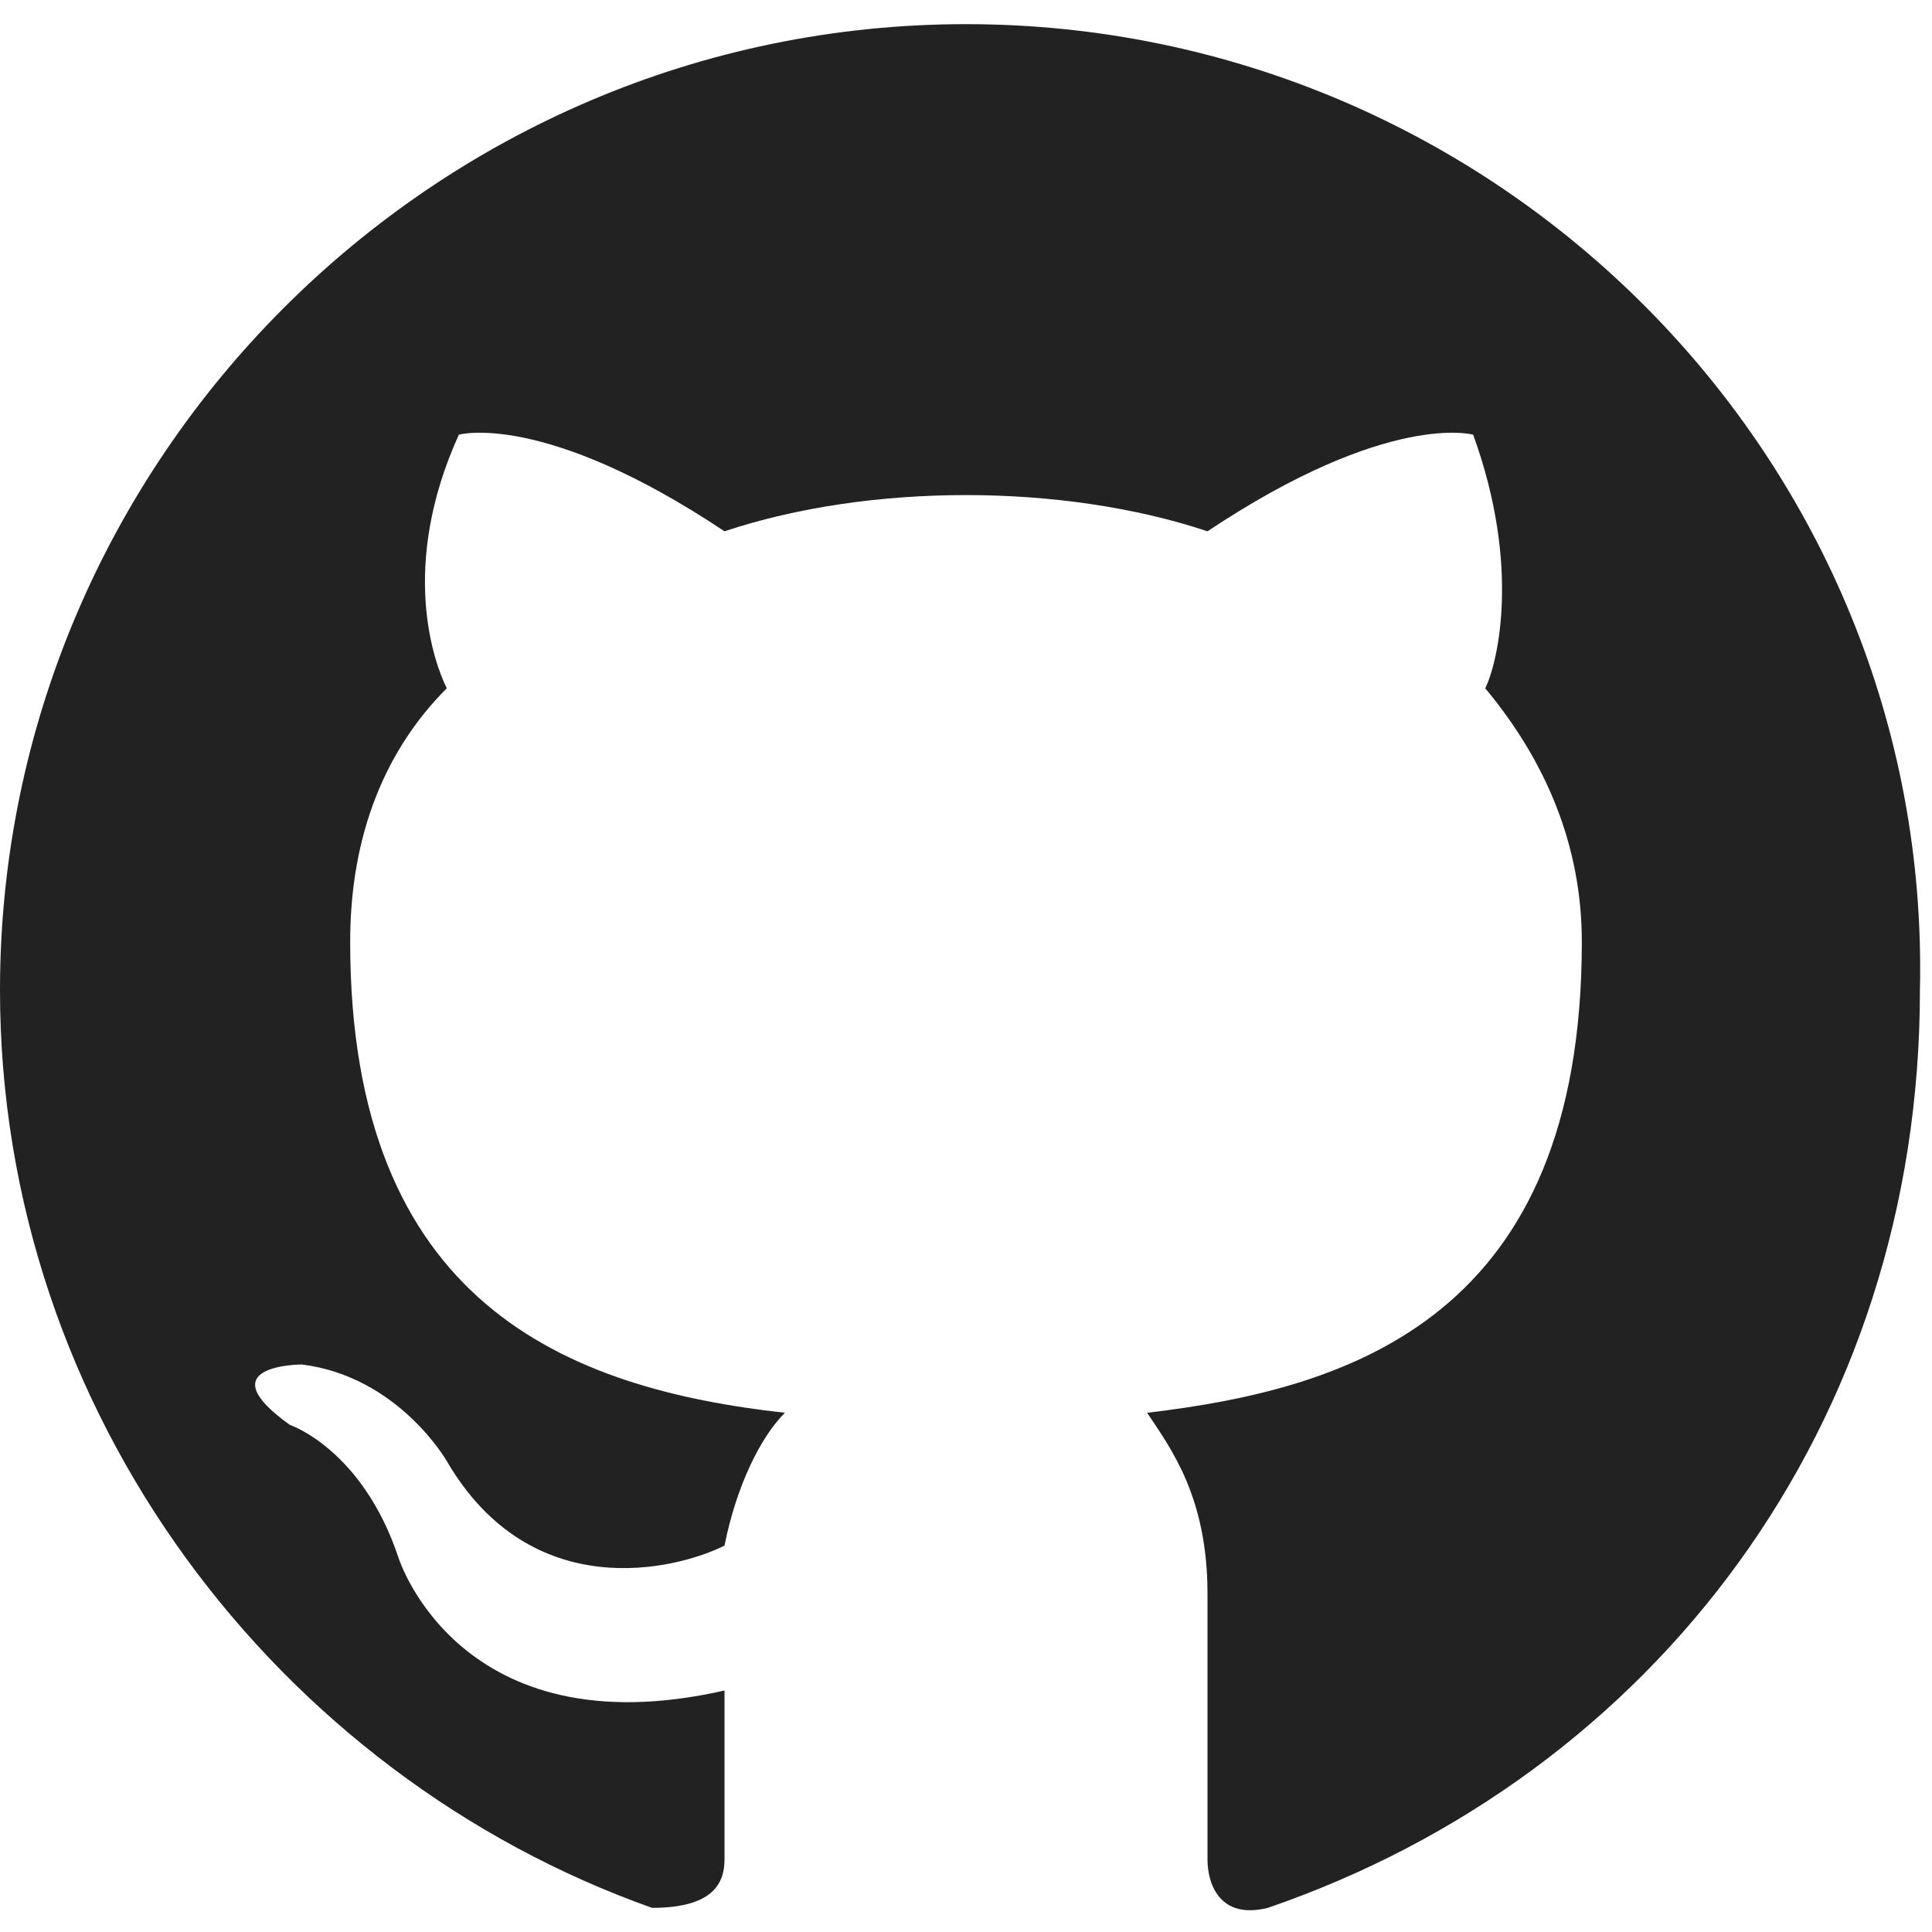
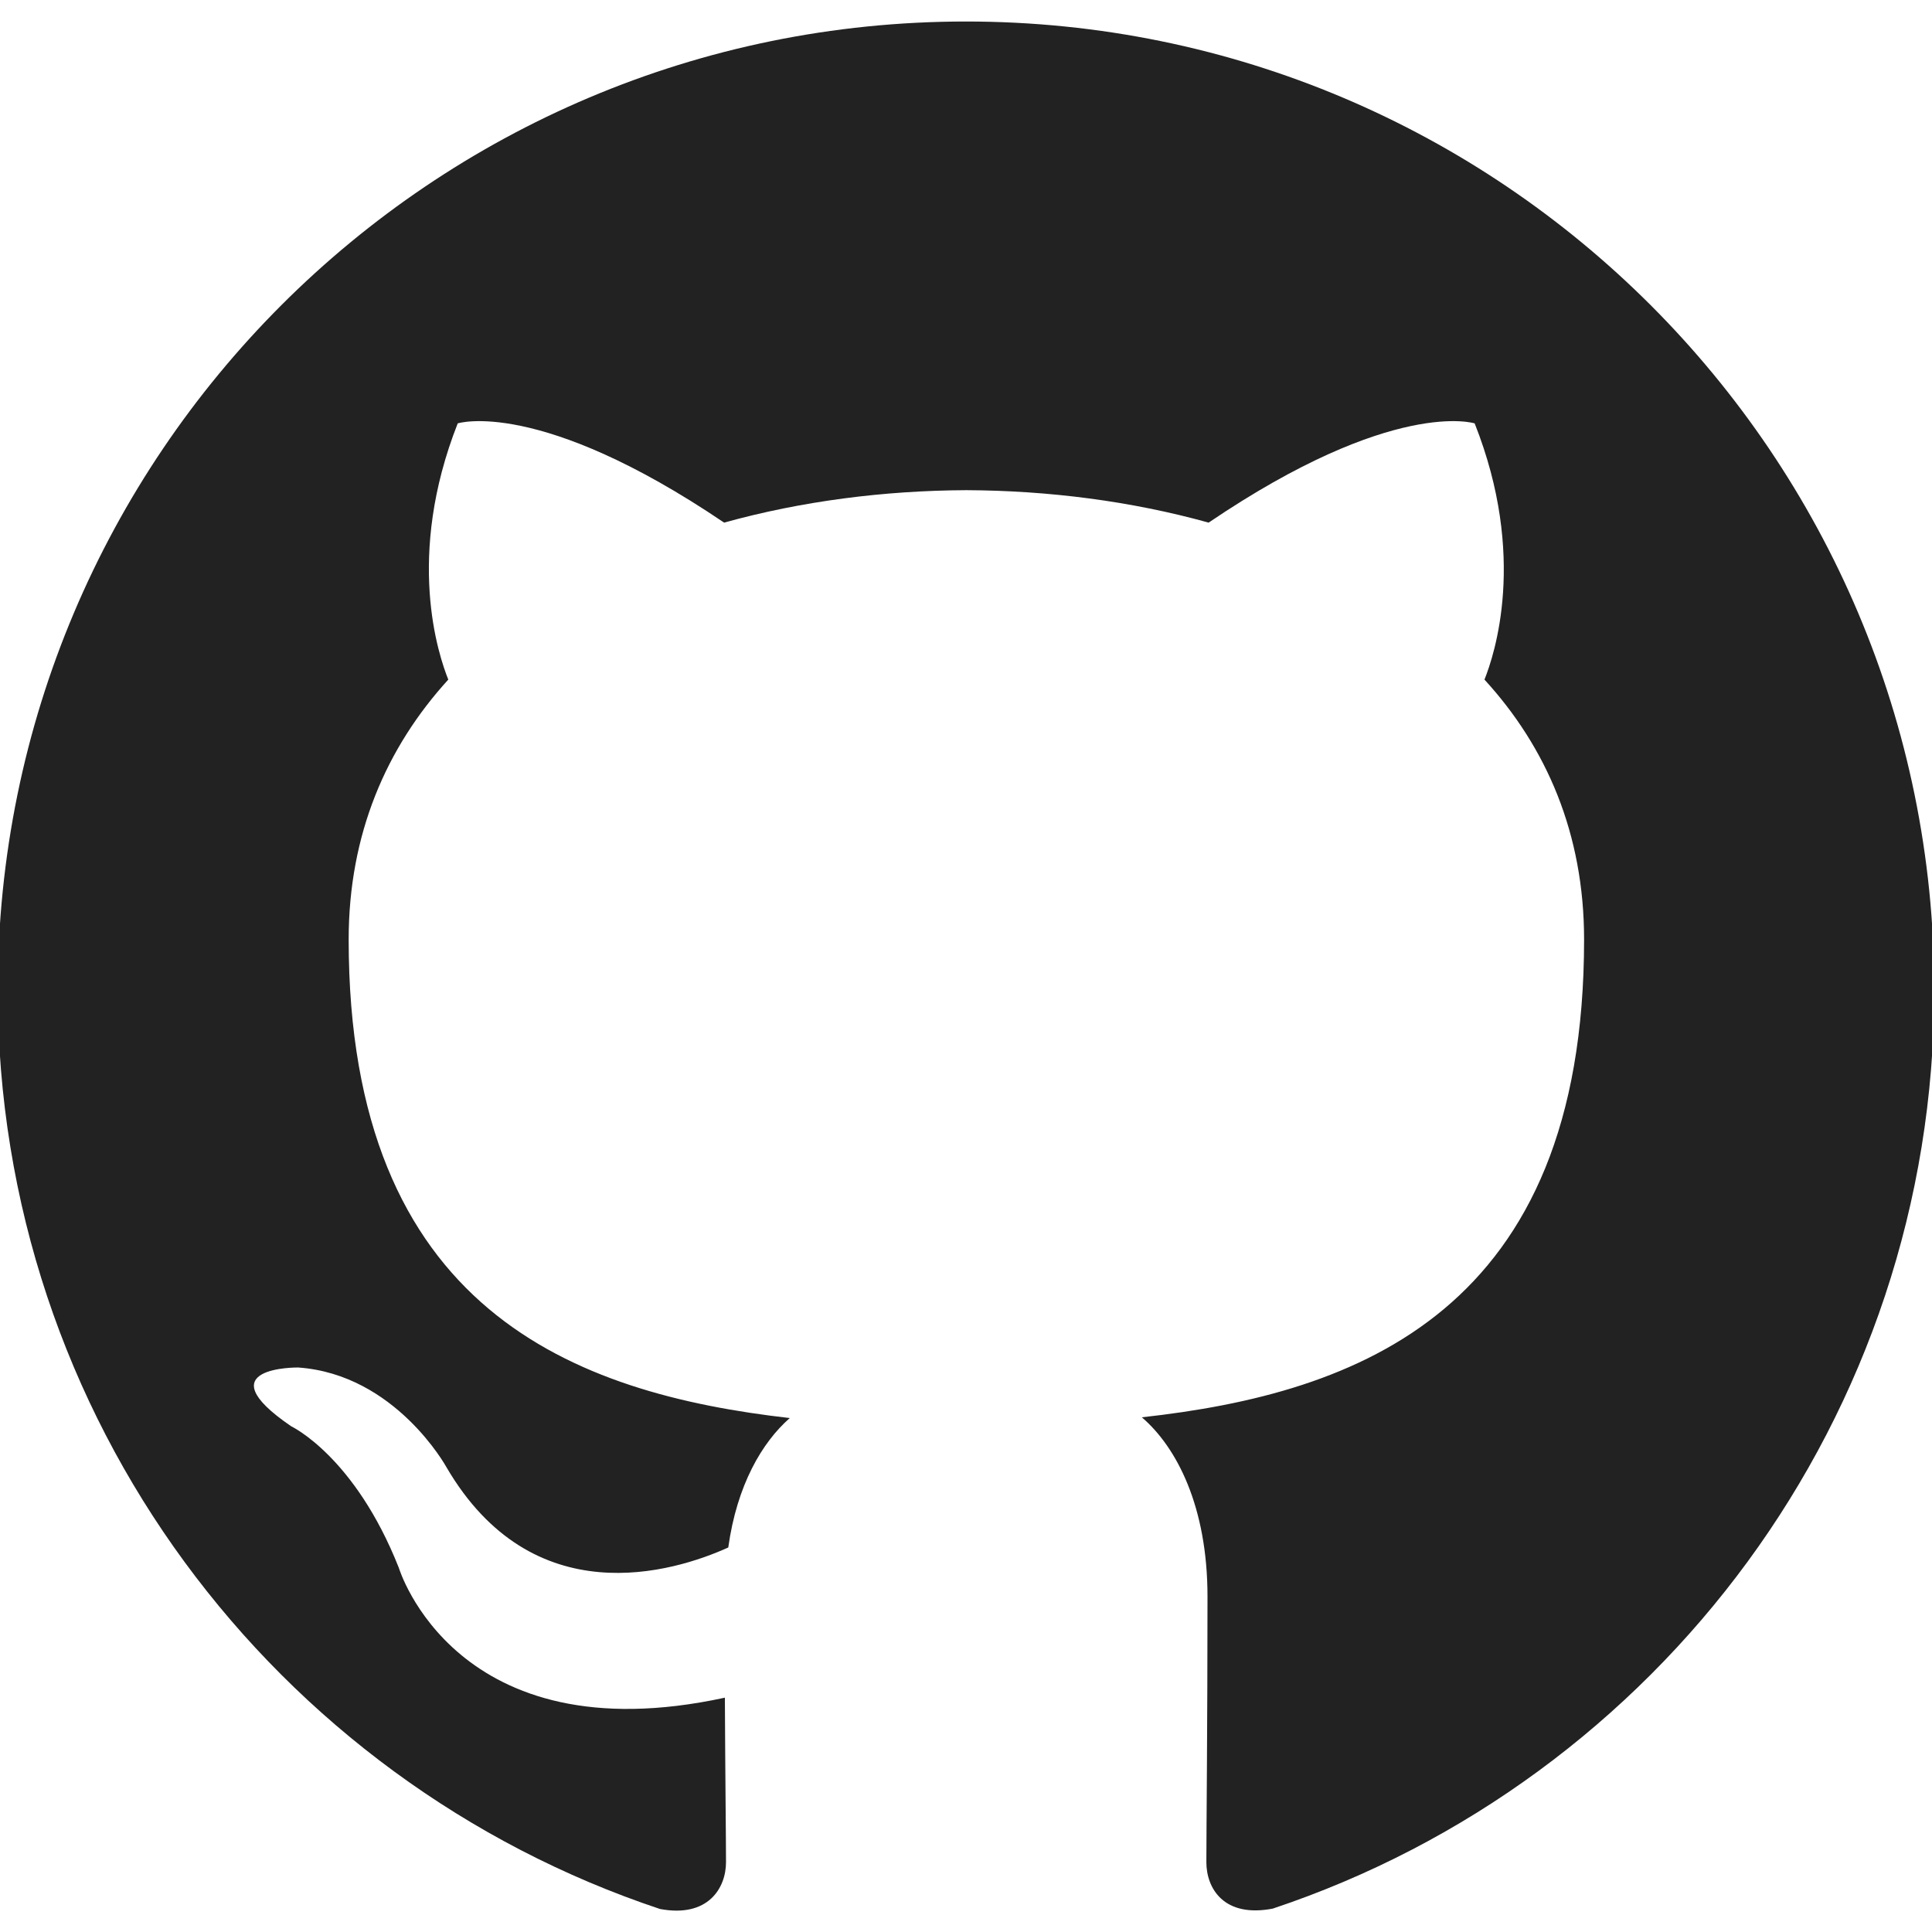
- <svg xmlns="http://www.w3.org/2000/svg" version="1.1" id="Layer_1" x="0px" y="0px" viewBox="0 0 16 16" enable-background="new 0 0 16 16" xml:space="preserve">
-   <path fill-rule="evenodd" clip-rule="evenodd" fill="#222222" d="M8,0.2c-4.4,0-8,3.6-8,8c0,3.5,2.3,6.5,5.4,7.6  C5.9,15.8,6,15.6,6,15.4c0-0.2,0-0.7,0-1.4c-2.2,0.5-2.7-1.1-2.7-1.1C3,12,2.4,11.8,2.4,11.8c-0.7-0.5,0.1-0.5,0.1-0.5  c0.8,0.1,1.2,0.8,1.2,0.8C4.4,13.3,5.6,13,6,12.8c0.1-0.5,0.3-0.9,0.5-1.1c-1.8-0.2-3.6-0.9-3.6-3.9c0-0.9,0.3-1.6,0.8-2.1  c-0.1-0.2-0.4-1,0.1-2.1c0,0,0.7-0.2,2.2,0.8c0.6-0.2,1.3-0.3,2-0.3c0.7,0,1.4,0.1,2,0.3c1.5-1,2.2-0.8,2.2-0.8  c0.4,1.1,0.2,1.9,0.1,2.1c0.5,0.6,0.8,1.3,0.8,2.1c0,3.1-1.9,3.7-3.6,3.9C9.7,12,10,12.4,10,13.2c0,1.1,0,1.9,0,2.2  c0,0.2,0.1,0.5,0.5,0.4c3.2-1.1,5.4-4,5.4-7.6C16,3.8,12.4,0.2,8,0.2z" />
+ <svg xmlns="http://www.w3.org/2000/svg" version="1.1" id="Layer_1" x="0px" y="0px" viewBox="0 0 512 512" enable-background="new 0 0 512 512" xml:space="preserve">
+   <path fill-rule="evenodd" clip-rule="evenodd" fill="#222222" d="M256,5.7C114.3,5.7-0.6,120.6-0.6,262.4  c0,113.4,73.5,209.5,175.5,243.5c12.8,2.4,17.5-5.6,17.5-12.4c0-6.1-0.2-22.2-0.3-43.6c-71.4,15.5-86.4-34.4-86.4-34.4  c-11.7-29.6-28.5-37.5-28.5-37.5c-23.3-15.9,1.8-15.6,1.8-15.6c25.8,1.8,39.3,26.4,39.3,26.4c22.9,39.2,60.1,27.9,74.7,21.3  c2.3-16.6,9-27.9,16.3-34.3c-57-6.5-116.9-28.5-116.9-126.8c0-28,10-50.9,26.4-68.9c-2.6-6.5-11.4-32.6,2.5-67.9  c0,0,21.5-6.9,70.6,26.3c20.5-5.7,42.4-8.5,64.2-8.6c21.8,0.1,43.7,2.9,64.2,8.6c49-33.2,70.5-26.3,70.5-26.3  c14,35.3,5.2,61.4,2.6,67.9c16.4,17.9,26.4,40.8,26.4,68.9c0,98.6-60,120.3-117.2,126.6c9.2,7.9,17.4,23.6,17.4,47.5  c0,34.3-0.3,62-0.3,70.4c0,6.9,4.6,14.8,17.6,12.3c101.9-34,175.3-130.1,175.3-243.5C512.6,120.6,397.7,5.7,256,5.7z" />
</svg>
